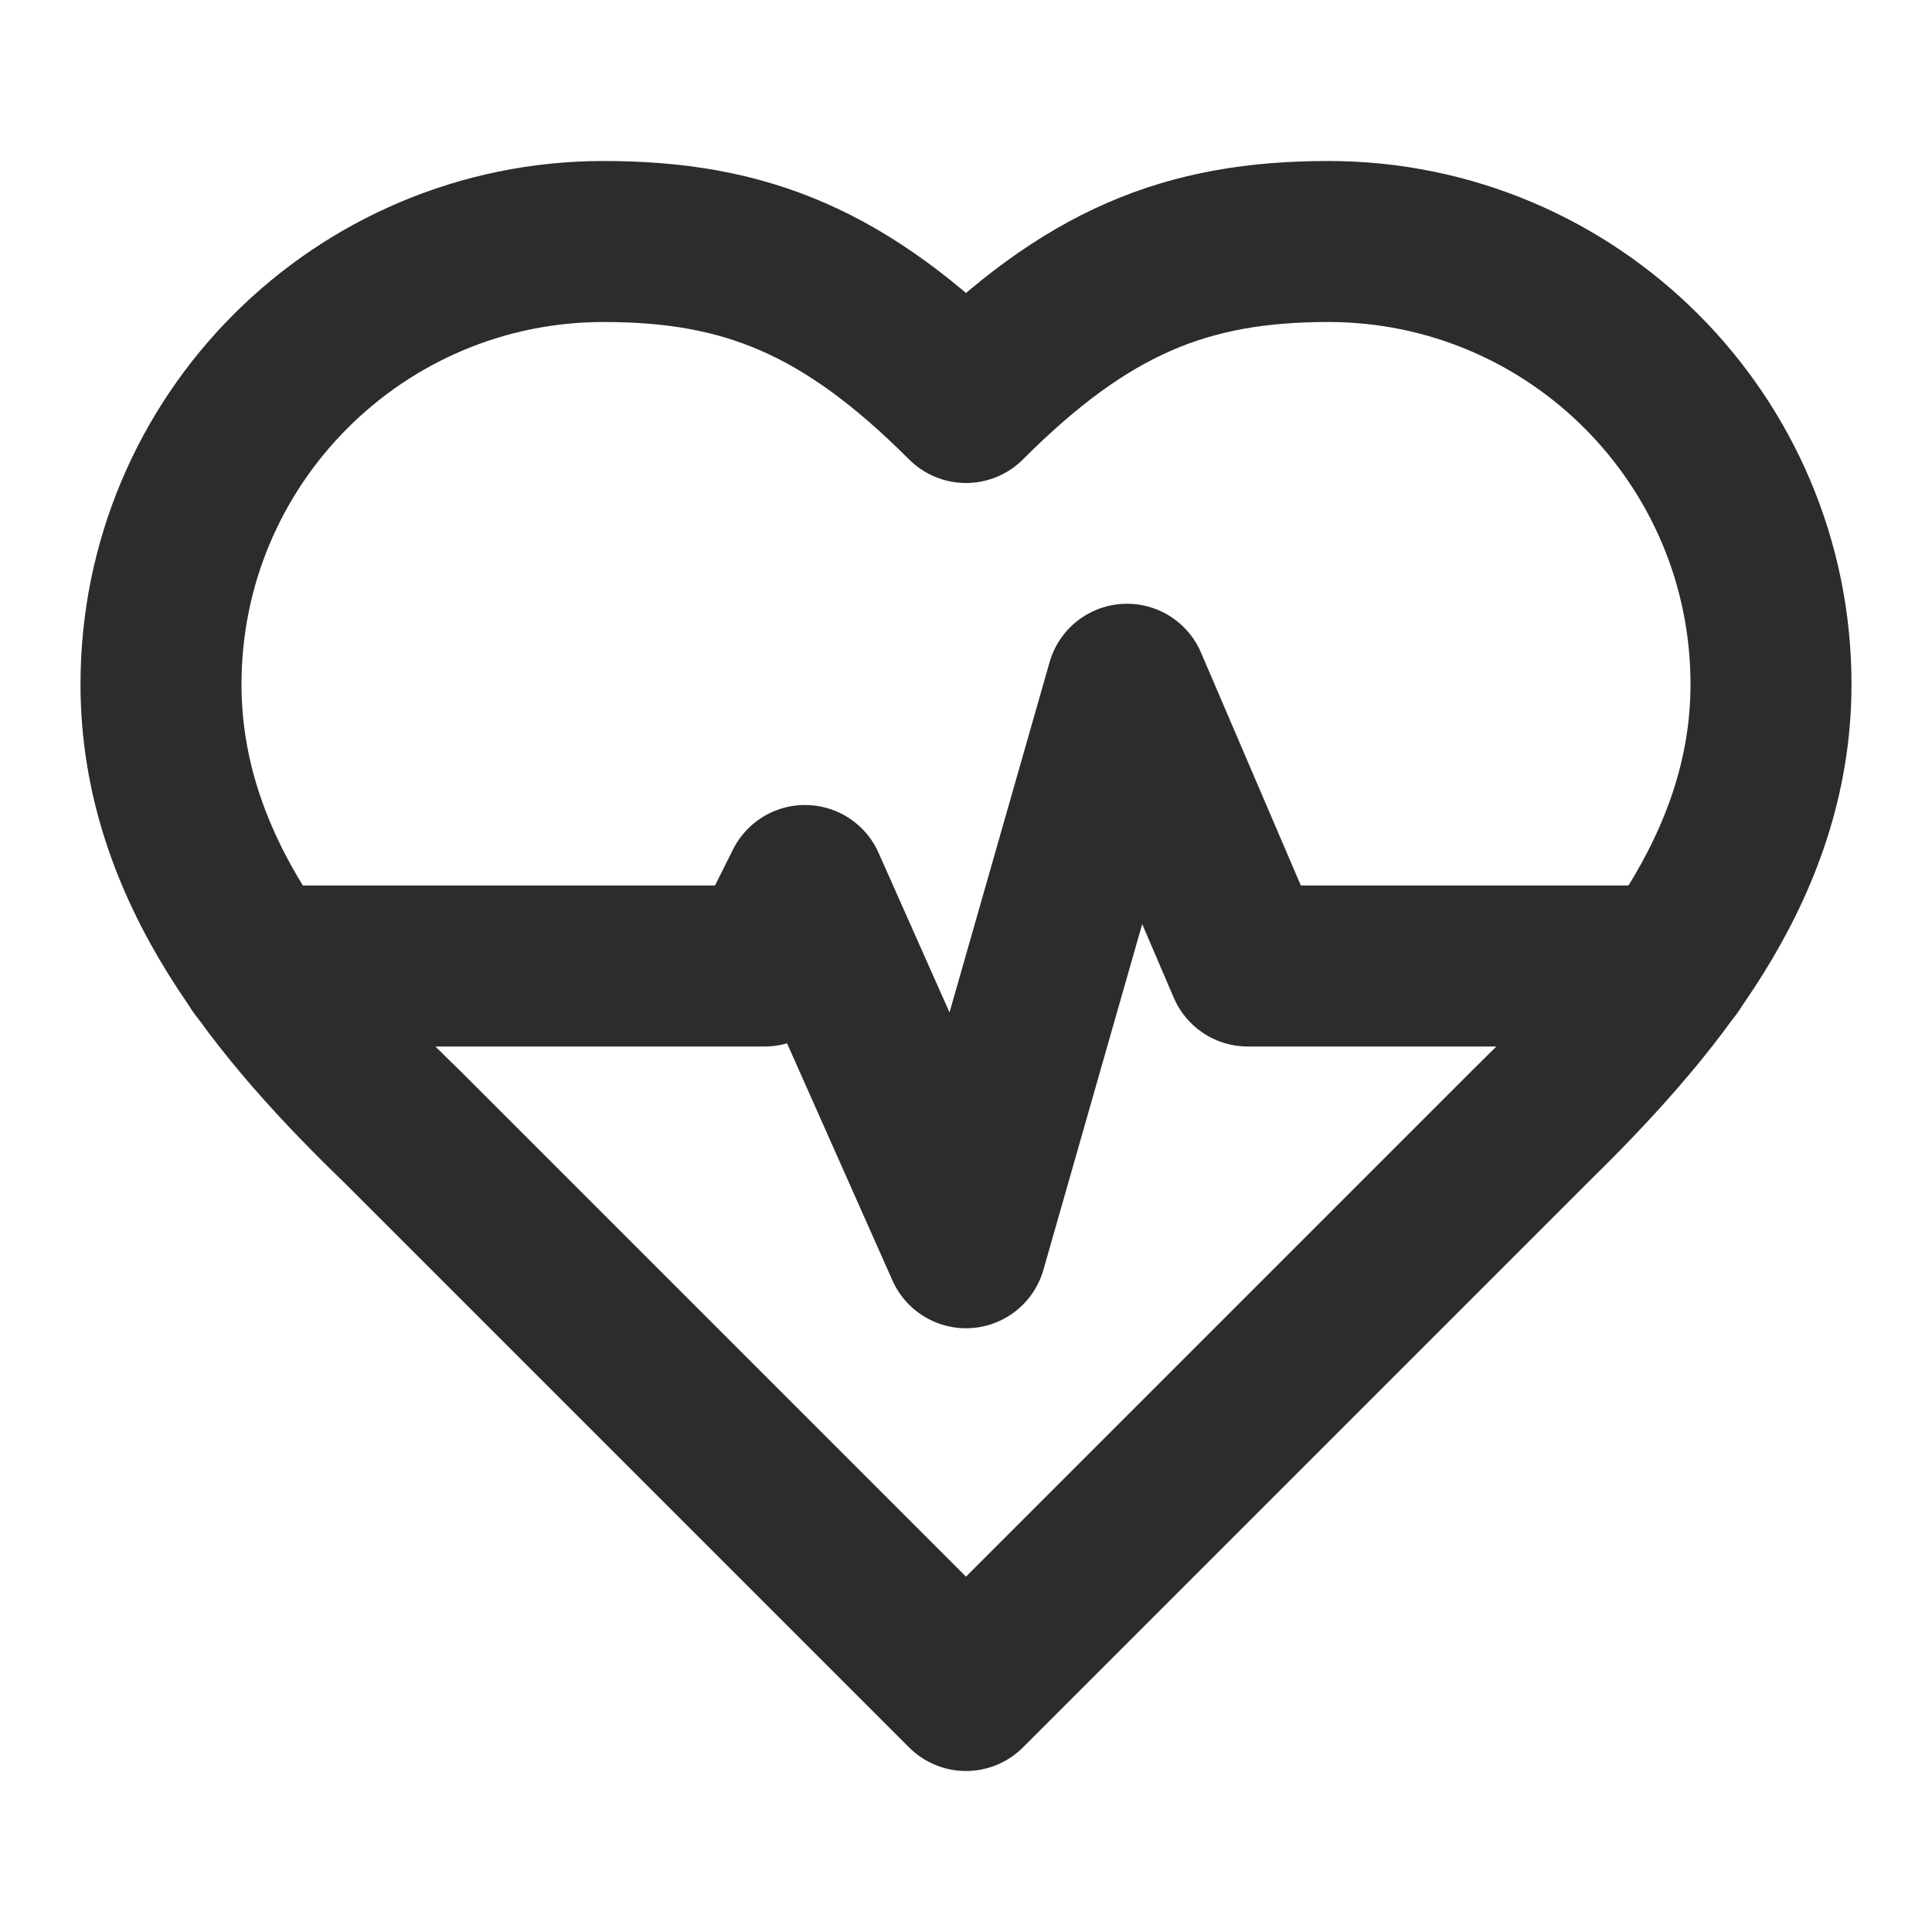
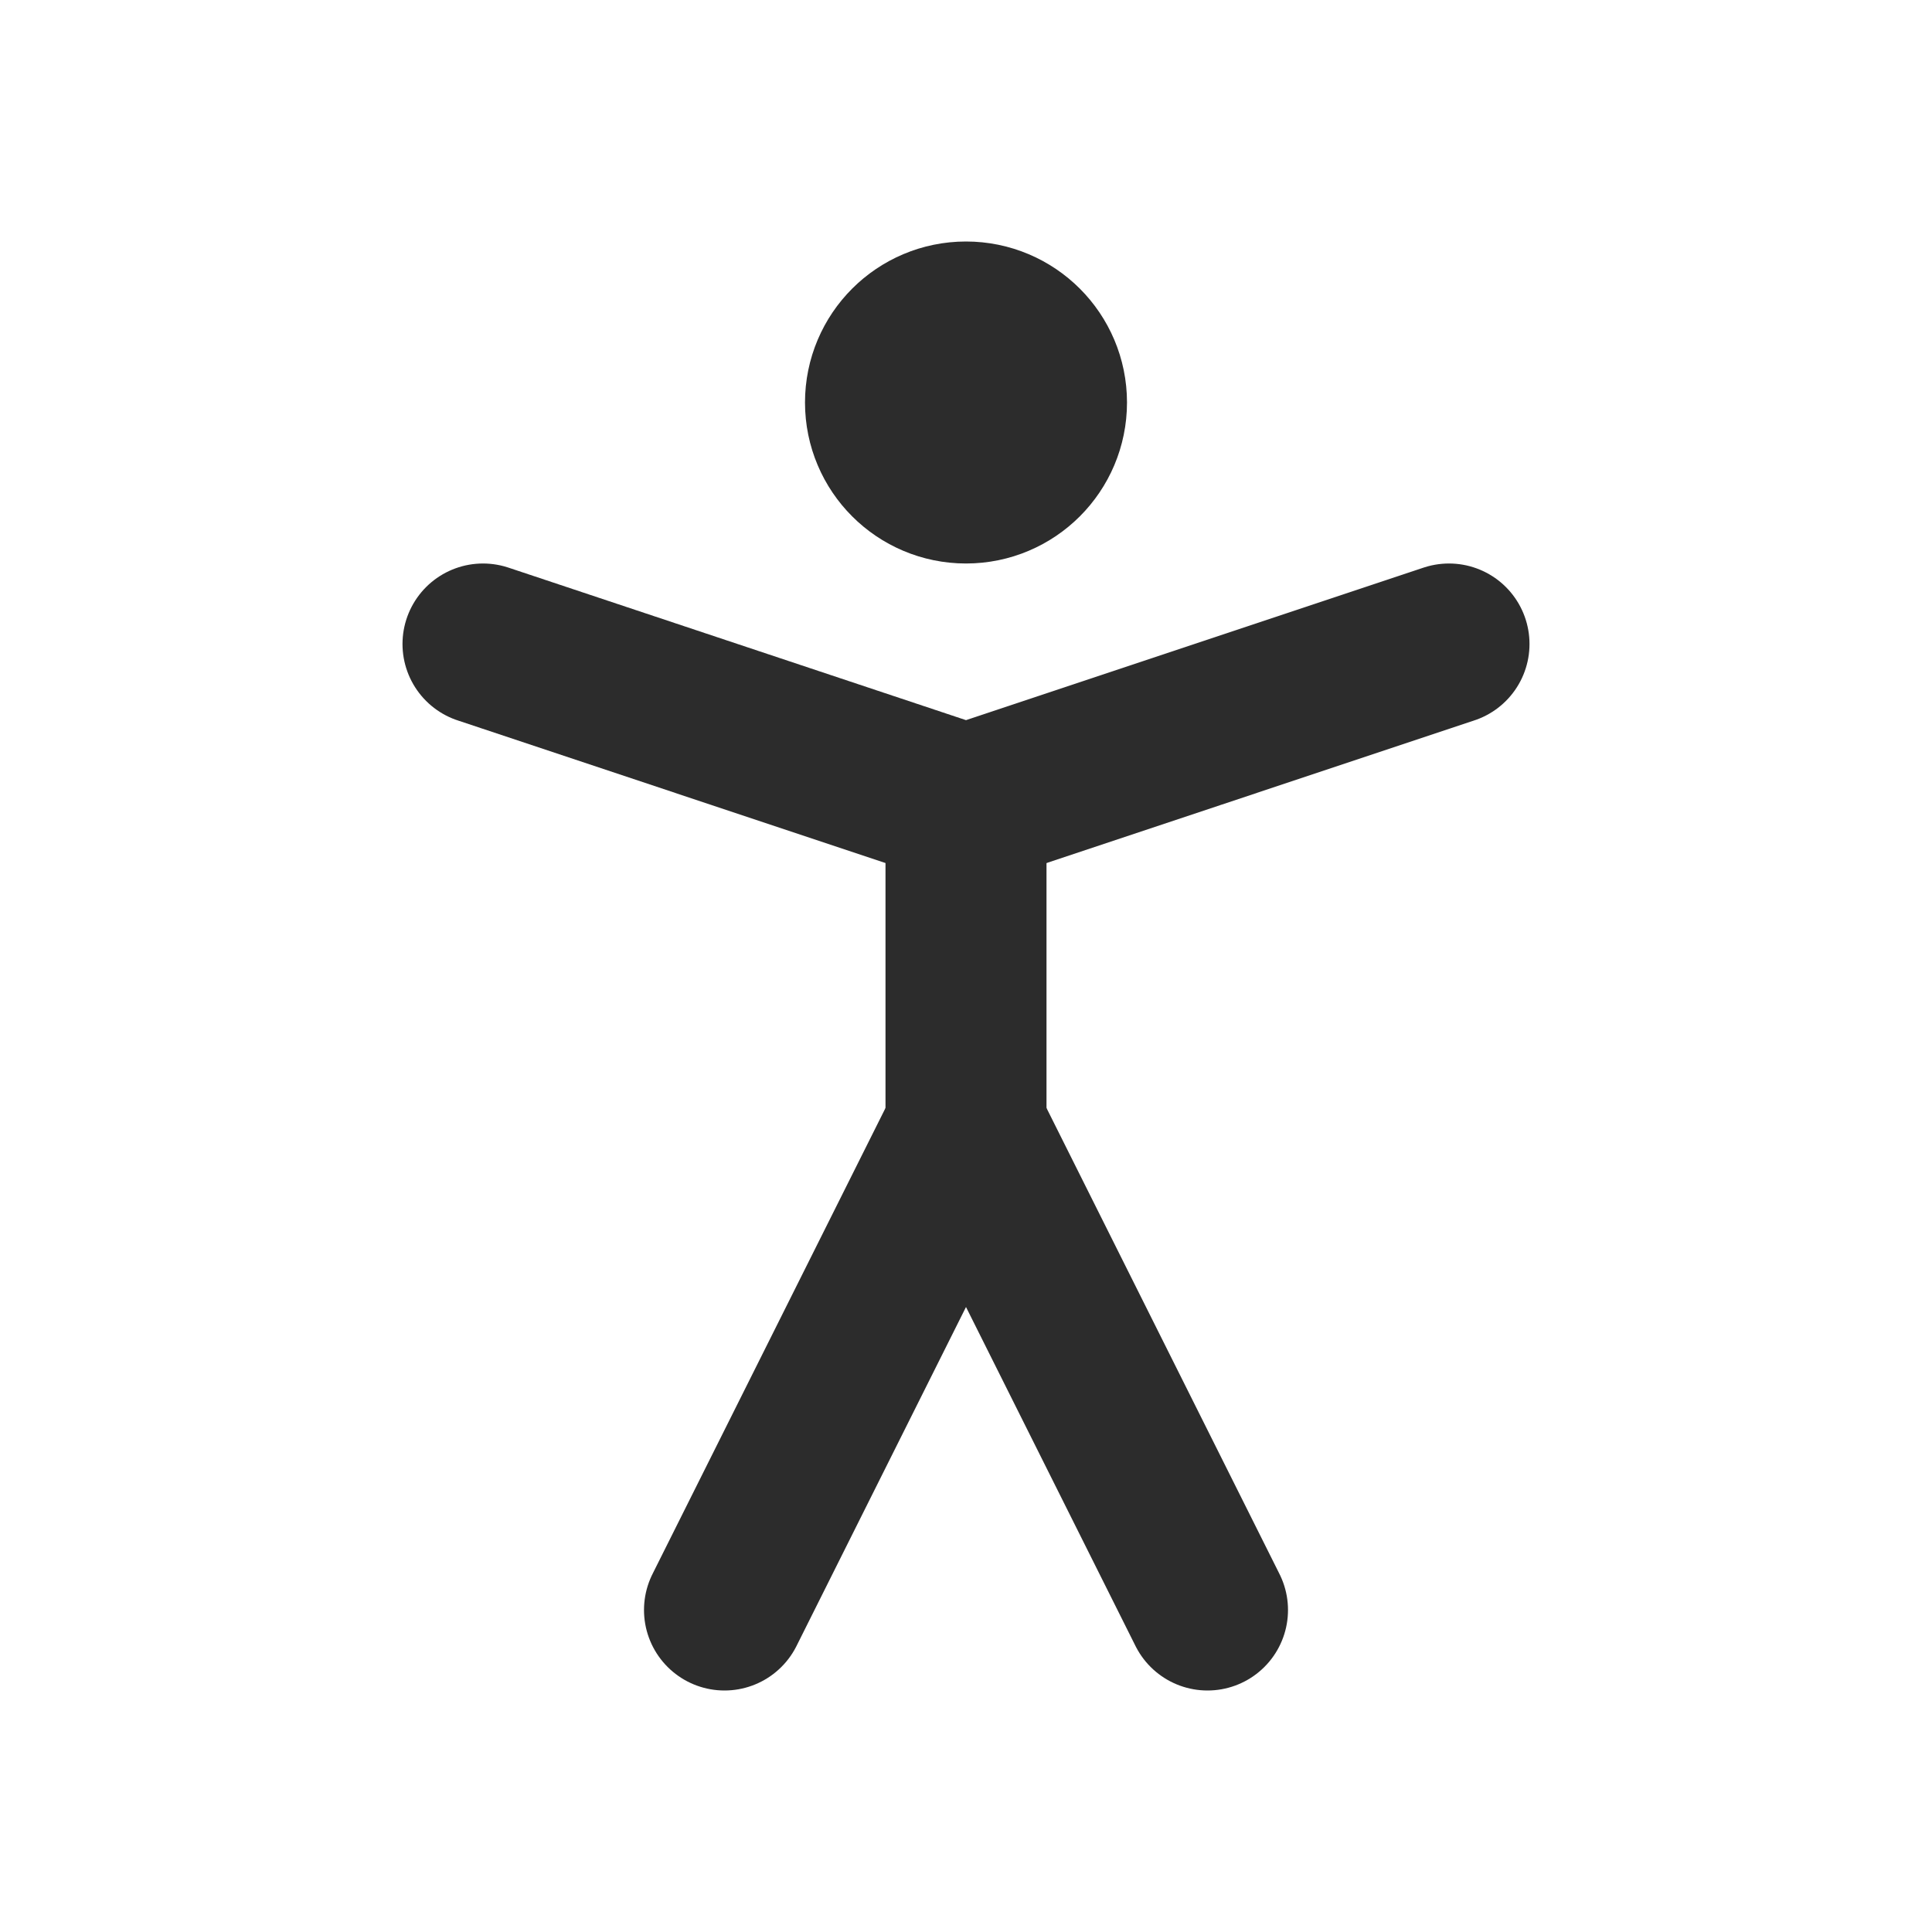
- <svg xmlns="http://www.w3.org/2000/svg" width="24" height="24" viewBox="0 0 24 24" fill="none" stroke="#2c2c2c" stroke-width="2" stroke-linecap="round" stroke-linejoin="round" class="lucide lucide-heart-pulse-icon lucide-heart-pulse">
-   <path d="M19 14c1.49-1.46 3-3.21 3-5.5A5.5 5.5 0 0 0 16.5 3c-1.76 0-3 .5-4.5 2-1.5-1.5-2.74-2-4.5-2A5.5 5.5 0 0 0 2 8.5c0 2.3 1.5 4.05 3 5.5l7 7Z" />
-   <path d="M3.22 12H9.5l.5-1 2 4.5 2-7 1.5 3.5h5.27" />
+ <svg xmlns="http://www.w3.org/2000/svg" width="24" height="24" viewBox="0 0 24 24" fill="none" stroke="#2c2c2c" stroke-width="2" stroke-linecap="round" stroke-linejoin="round" class="lucide lucide-person-standing-icon lucide-person-standing">
+   <circle cx="12" cy="5" r="1" />
+   <path d="m9 20 3-6 3 6" />
+   <path d="m6 8 6 2 6-2" />
+   <path d="M12 10v4" />
</svg>
